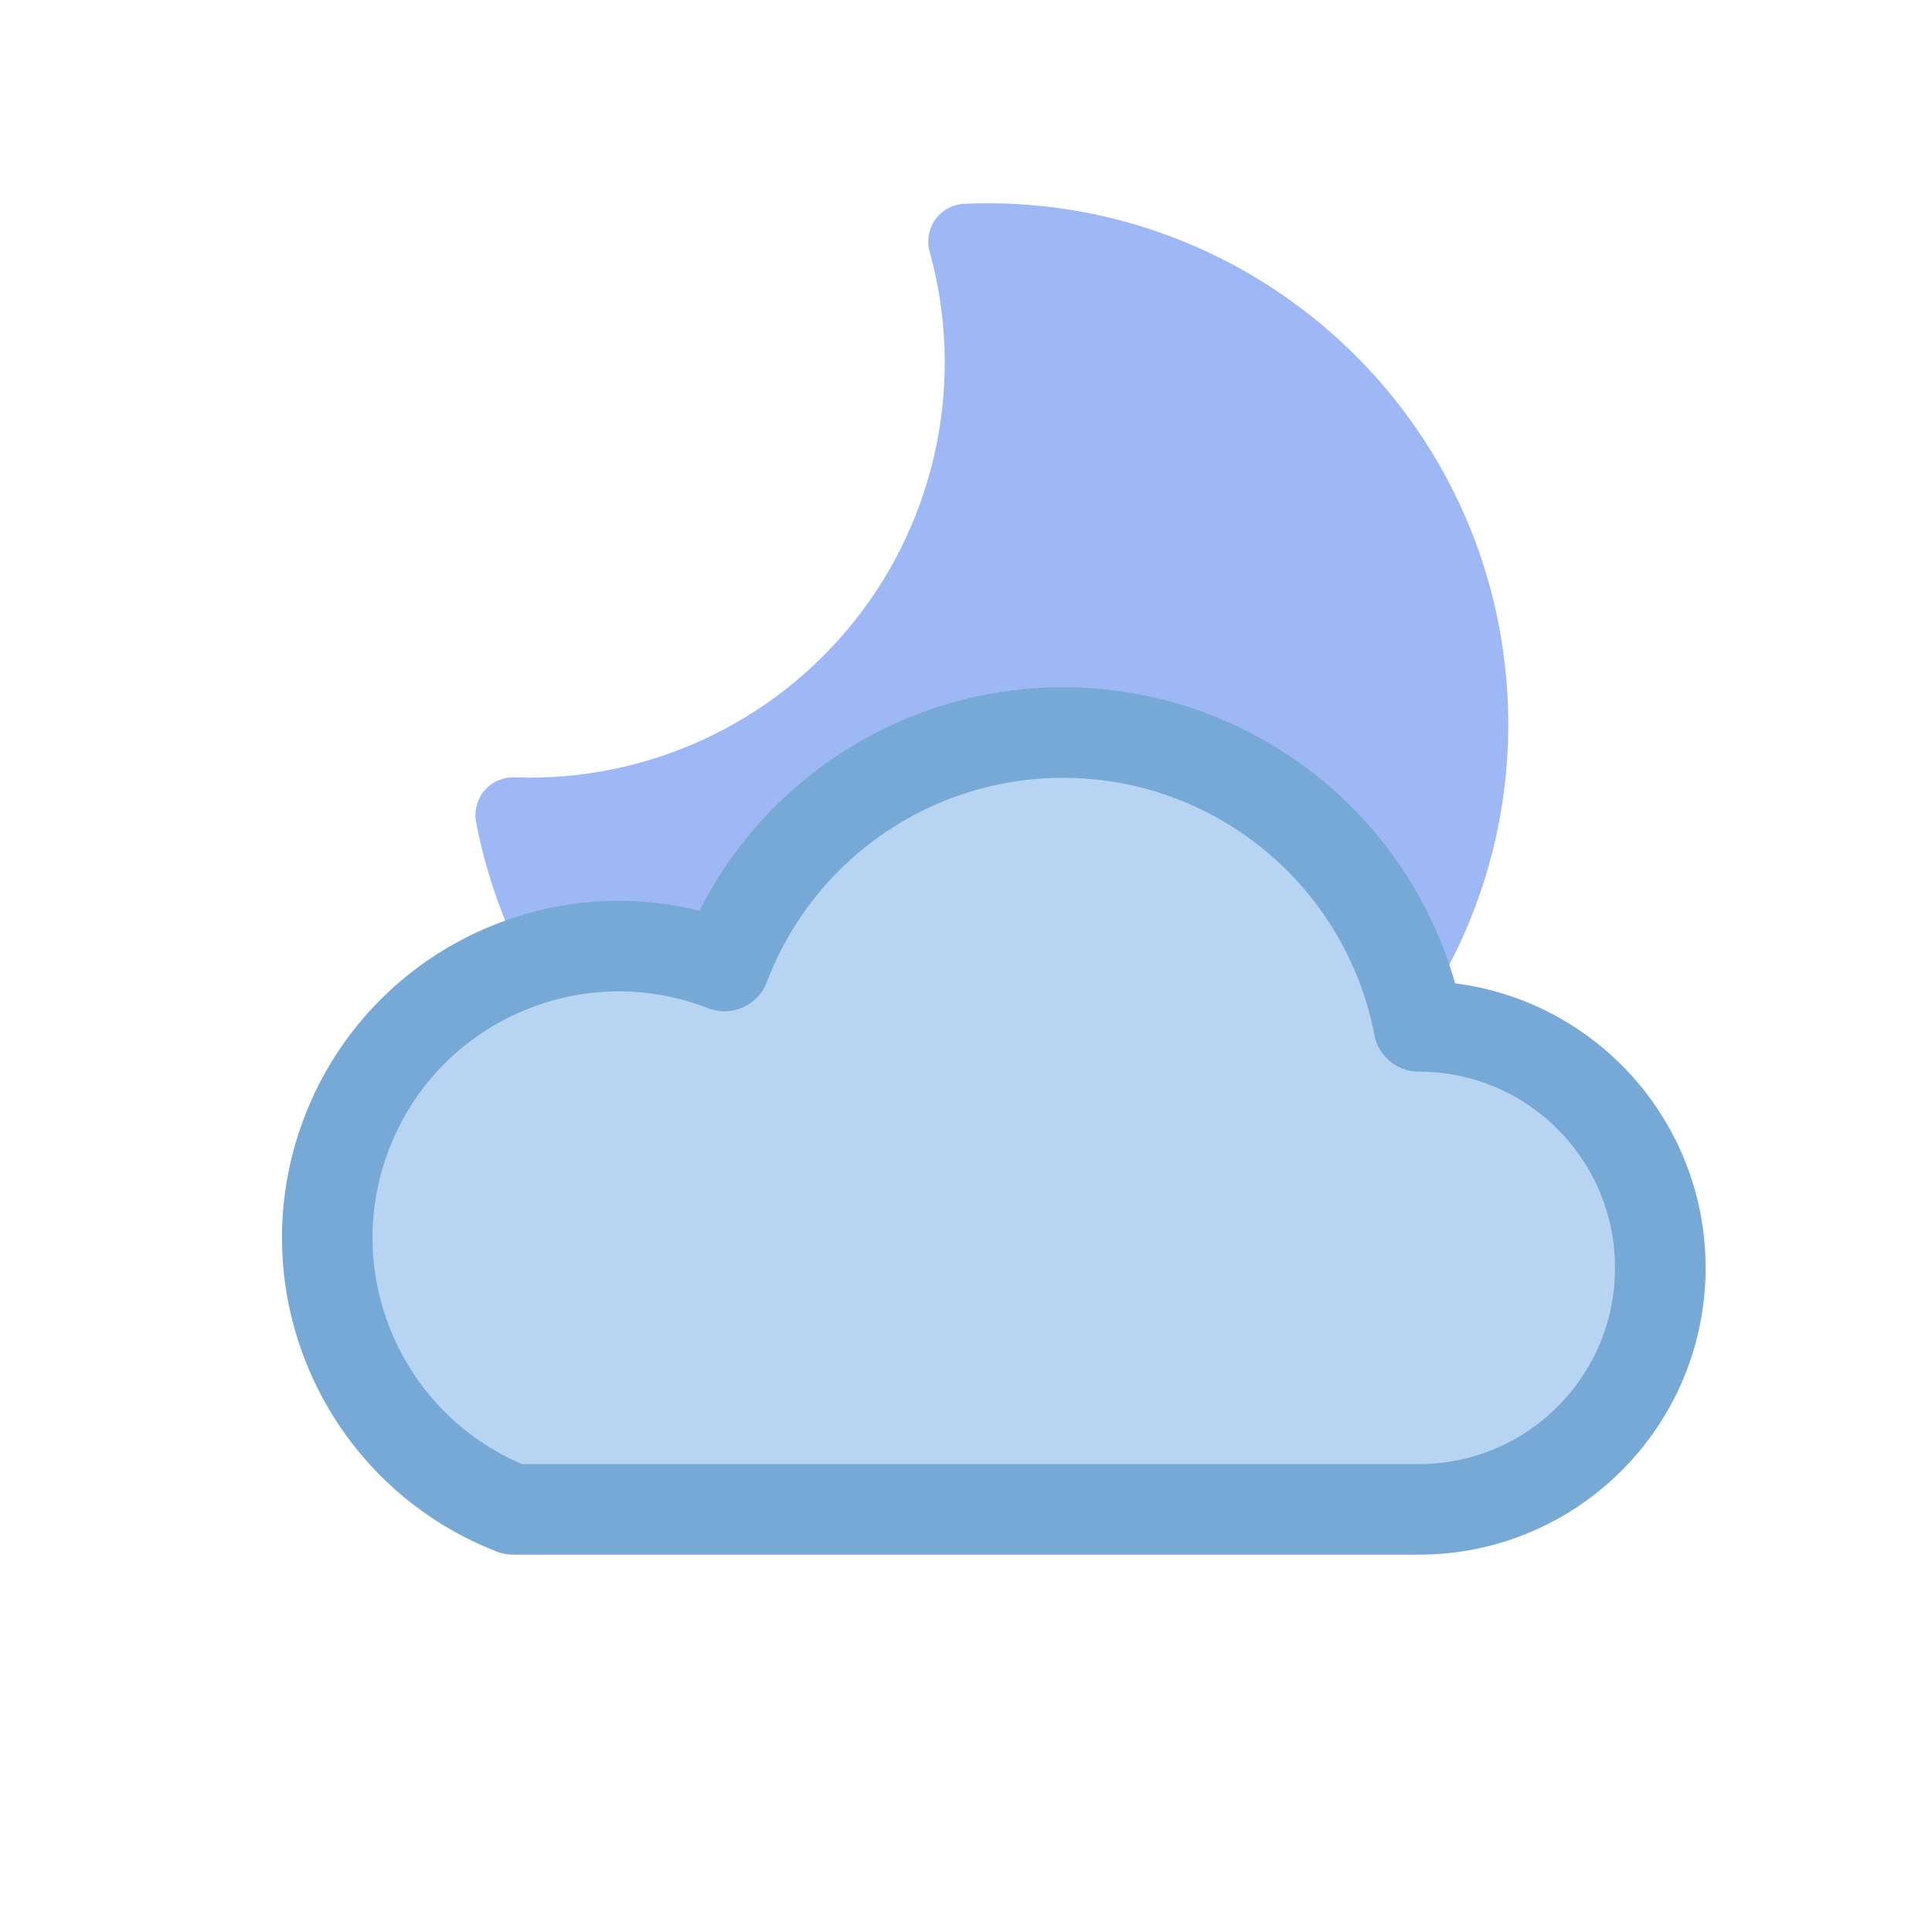
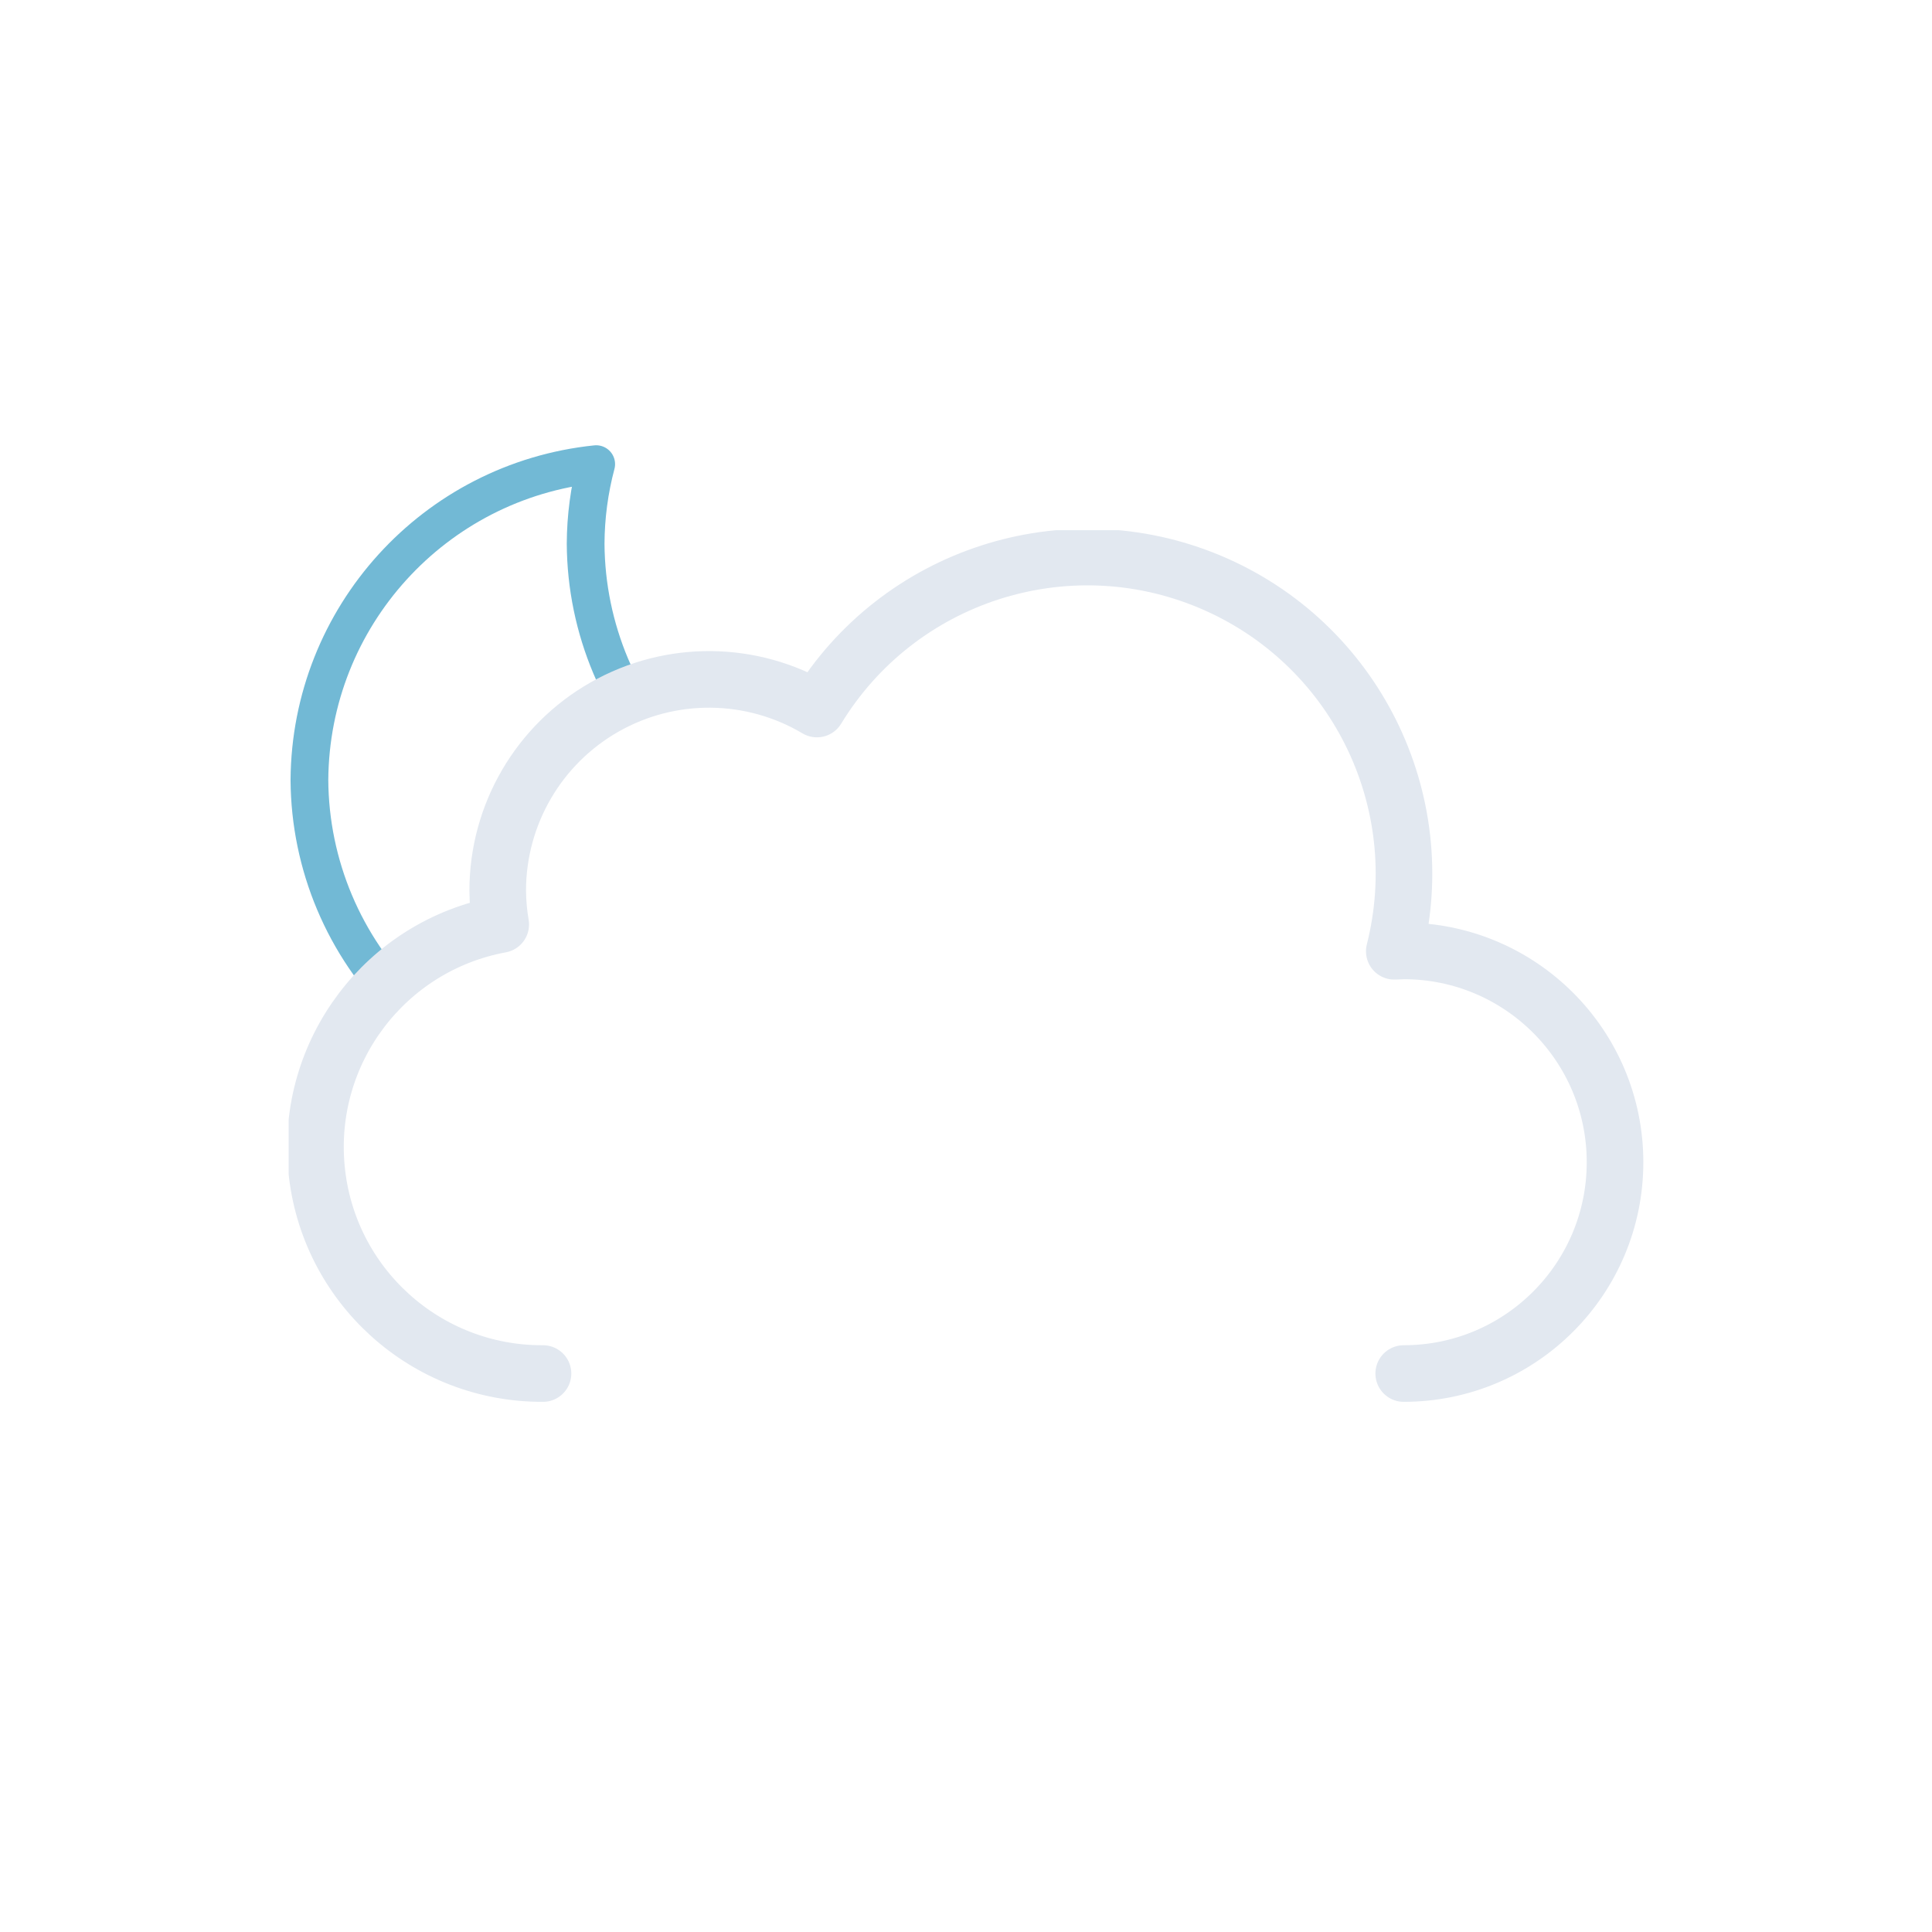
- <svg xmlns="http://www.w3.org/2000/svg" viewBox="0 0 64 64" fill="none" stroke-linecap="round" stroke-linejoin="round">
-   <path d="M32 8A15 15 0 0 1 17 27 16 16 0 1 0 32 8Z" fill="#9DB8F5" stroke="#9DB8F5" stroke-width="2.5" />
-   <path d="M17 50h30a8 8 0 0 0 0-16 12 12 0 0 0-23-2 9 9 0 0 0-7 18Z" fill="#B7D5F2" stroke="#76A9D6" stroke-width="3" />
+ <svg xmlns="http://www.w3.org/2000/svg" xmlns:xlink="http://www.w3.org/1999/xlink" viewBox="0 0 512 512">
+   <defs>
+     <symbol id="c" viewBox="0 0 178 178">
+       <path fill="none" stroke="#72b9d5" stroke-linecap="round" stroke-linejoin="round" stroke-width="10" d="M163.6 110.4a84.8 84.8 0 01-85.4-84.3A83.3 83.3 0 0181 5 84.7 84.7 0 005 88.7 84.8 84.8 0 0090.4 173a85.2 85.2 0 0082.6-63.1 88 88 0 01-9.4.5Z" />
+     </symbol>
+     <symbol id="d" viewBox="0 0 359 231">
+       <path fill="none" stroke="#e2e8f0" stroke-linecap="round" stroke-linejoin="round" stroke-width="15" d="M295.5 223.5a56 56 0 000-112l-2.5.1a83.9 83.9 0 00-153-64.2 56 56 0 00-84.6 48.1 56.6 56.6 0 00.8 9 60 60 0 0011.2 119" />
+     </symbol>
+     <symbol id="b" viewBox="0 0 435.5 371.5">
+       <g clip-path="url(#a)">
+         <use xlink:href="#c" width="178" height="178" transform="translate(77 118)">
+           <animateTransform additive="sum" attributeName="transform" dur="6s" repeatCount="indefinite" type="rotate" values="-15 86 86; 9 86 86; -15 86 86" />
+         </use>
+       </g>
+       <use xlink:href="#d" width="359" height="231" transform="translate(76.5 140.5)" />
+     </symbol>
+     <clipPath id="a">
+       <path fill="none" d="M288 148a83.8 83.8 0 00-71.4 40 56 56 0 00-84.6 48 56.6 56.6 0 00.8 9A60 60 0 0084 304H0V0h288Z" />
+     </clipPath>
+   </defs>
+   <use xlink:href="#b" width="435.5" height="371.5" />
</svg>
